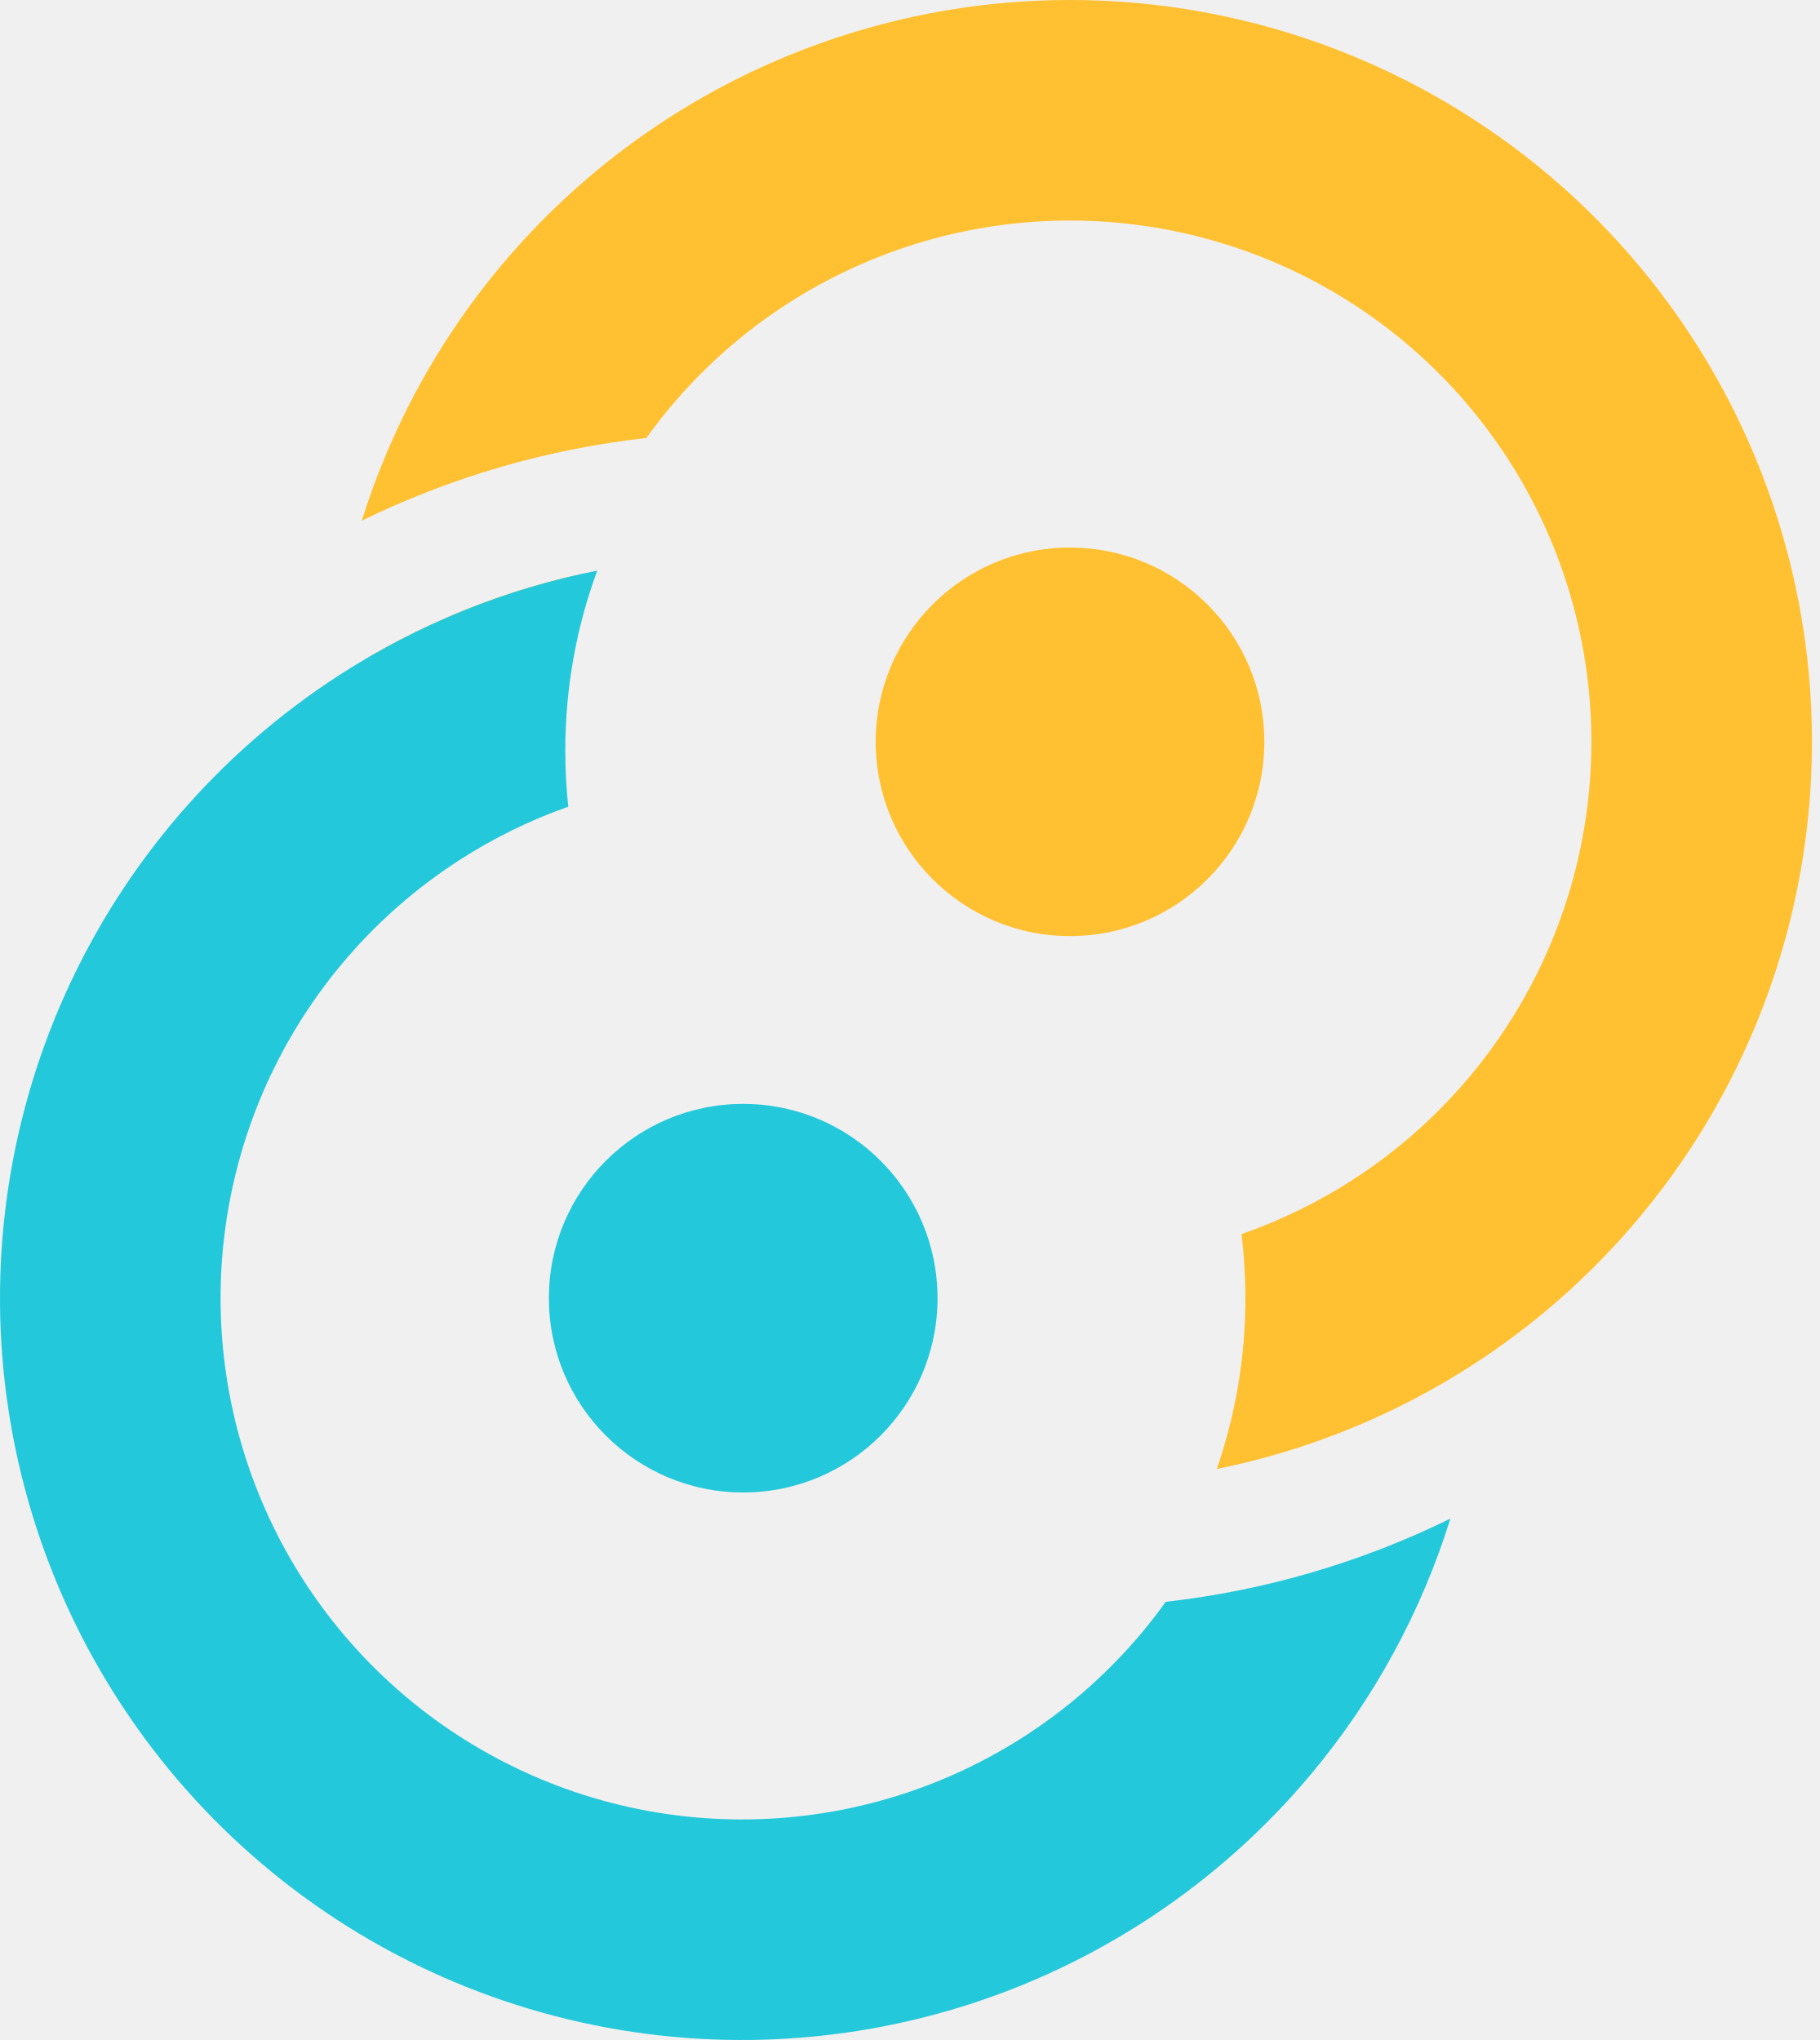
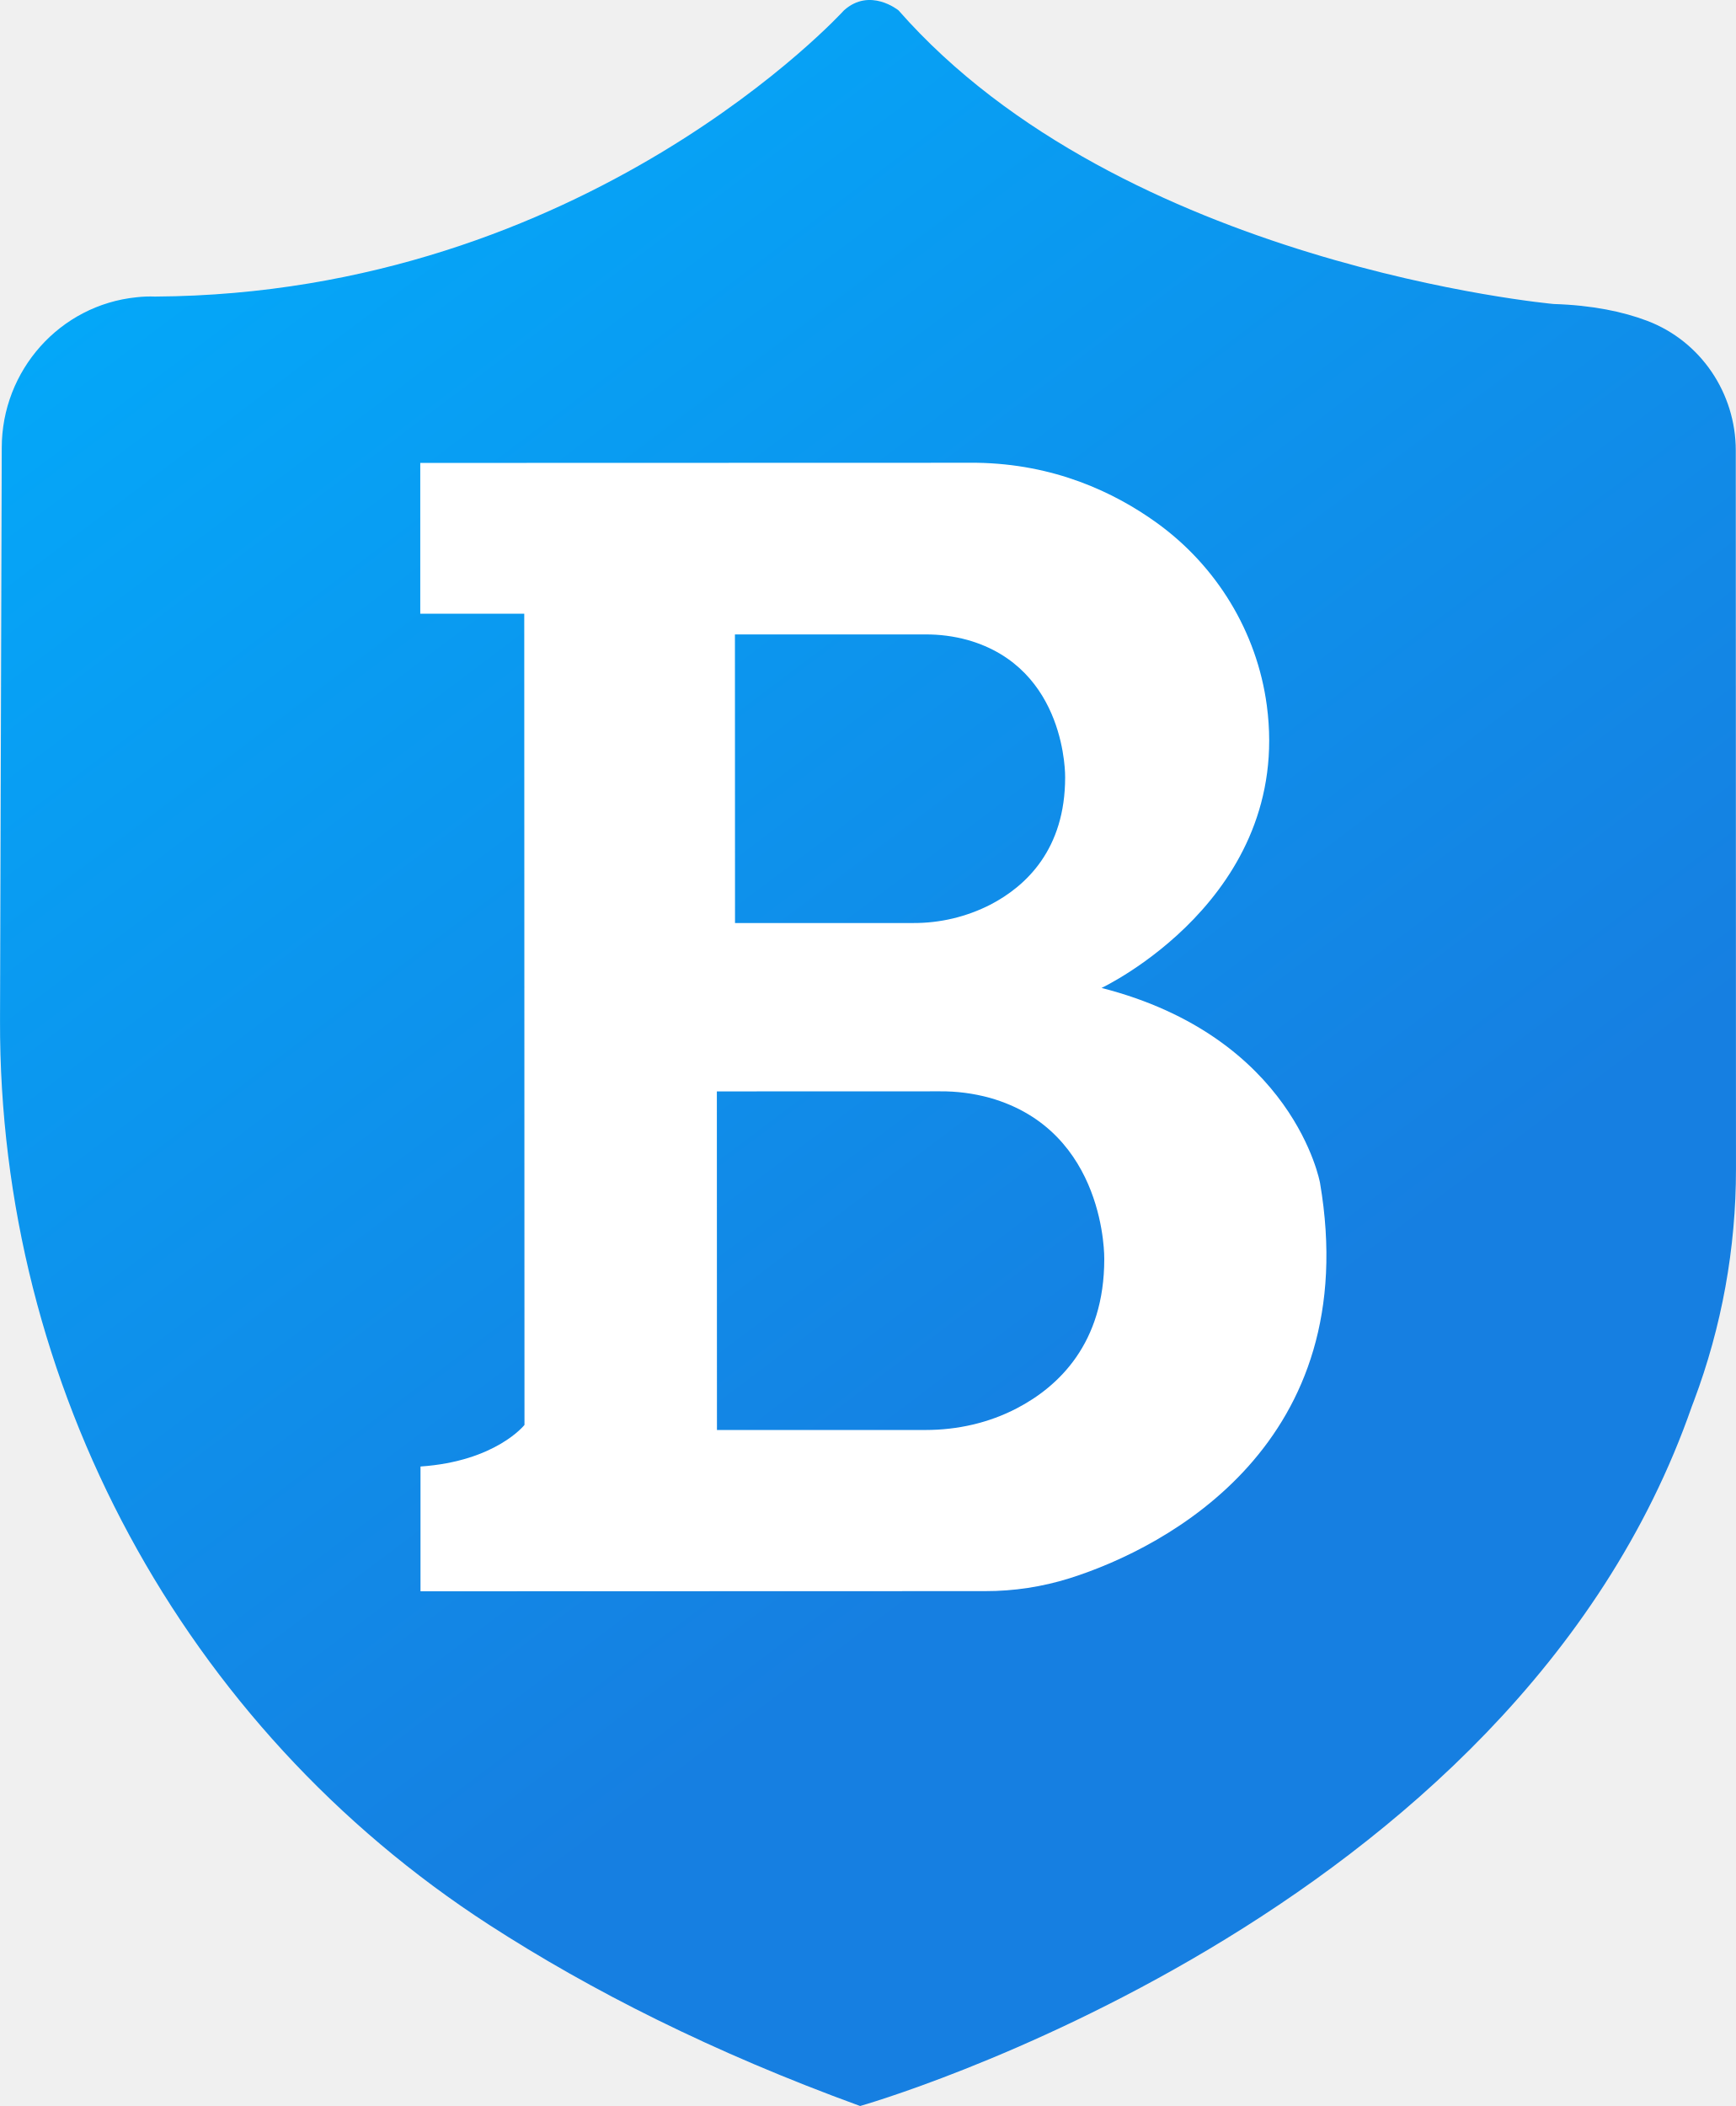
- <svg xmlns="http://www.w3.org/2000/svg" width="206" height="231" viewBox="0 0 206 231" fill="none">
-   <path d="M143.143 84C143.143 96.15 133.293 106 121.143 106C108.992 106 99.143 96.15 99.143 84C99.143 71.85 108.992 62 121.143 62C133.293 62 143.143 71.85 143.143 84Z" fill="#FFC131" />
-   <ellipse cx="84.143" cy="147" rx="22" ry="22" transform="rotate(180 84.1426 147)" fill="#24C8DB" />
-   <path fill-rule="evenodd" clip-rule="evenodd" d="M166.738 154.548C157.86 160.286 148.023 164.269 137.757 166.341C139.858 160.282 141 153.774 141 147C141 144.543 140.85 142.121 140.558 139.743C144.975 138.204 149.215 136.139 153.183 133.575C162.73 127.404 170.292 118.608 174.961 108.244C179.63 97.88 181.207 86.388 179.502 75.149C177.798 63.91 172.884 53.402 165.352 44.888C157.82 36.374 147.99 30.216 137.042 27.155C126.095 24.093 114.496 24.257 103.64 27.627C92.784 30.998 83.132 37.432 75.844 46.155C74.91 47.273 74.021 48.422 73.176 49.599C61.929 50.849 51.036 54.032 40.963 58.956C44.242 48.459 49.565 38.659 56.679 30.144C67.05 17.73 80.786 8.574 96.235 3.778C111.685 -1.019 128.19 -1.253 143.769 3.105C159.348 7.462 173.337 16.225 184.056 28.341C194.775 40.457 201.767 55.41 204.193 71.404C206.619 87.398 204.374 103.752 197.73 118.501C191.086 133.25 180.324 145.767 166.738 154.548ZM41.963 74.275L62.556 76.804C63.046 72.813 63.94 68.902 65.214 65.127C57.047 67.002 49.209 70.087 41.963 74.275Z" fill="#FFC131" />
-   <path fill-rule="evenodd" clip-rule="evenodd" d="M38.404 76.452C47.349 70.671 57.268 66.671 67.617 64.613C65.277 70.967 64 77.834 64 85C64 87.143 64.114 89.26 64.337 91.344C60.009 92.873 55.853 94.909 51.96 97.426C42.413 103.596 34.85 112.392 30.182 122.756C25.513 133.12 23.936 144.612 25.64 155.851C27.345 167.09 32.258 177.598 39.791 186.112C47.323 194.626 57.153 200.784 68.1 203.846C79.048 206.907 90.646 206.743 101.502 203.373C112.359 200.002 122.011 193.568 129.299 184.845C130.237 183.722 131.131 182.567 131.979 181.383C143.235 180.114 154.132 176.91 164.205 171.962C160.929 182.49 155.596 192.319 148.464 200.856C138.092 213.27 124.357 222.426 108.907 227.222C93.458 232.019 76.952 232.253 61.374 227.895C45.795 223.538 31.805 214.775 21.087 202.659C10.368 190.543 3.376 175.59 0.95 159.596C-1.476 143.602 0.768 127.248 7.412 112.499C14.057 97.75 24.818 85.233 38.404 76.452ZM163.062 156.711L163.062 156.711C162.954 156.773 162.846 156.835 162.738 156.897C162.846 156.835 162.954 156.773 163.062 156.711Z" fill="#24C8DB" />
+ <svg xmlns="http://www.w3.org/2000/svg" data-name="Layer 1" viewBox="0 0 1460.91 1772.14" width="2061" height="2500">
+   <defs>
+     <linearGradient id="a" x1="1036.55" y1="1158.94" x2="159.49" y2="-7.36" gradientTransform="rotate(-.02 601.48 716.302)" gradientUnits="userSpaceOnUse">
+       <stop offset="0" stop-color="#167fe1" />
+       <stop offset="1" stop-color="#02acfb" />
+     </linearGradient>
+   </defs>
+   <path d="M115 250.13C50.29 256.64 1.44 311.81 1.46 376.8L0 858.54c-.92 307.2 153.78 594.39 411.72 761.22C497 1674.89 599.78 1727 723.84 1772.14c0 0 549.1-155.49 699.93-588.72 0 0 .63-1.62 1.72-4.52a553.8 553.8 0 0 0 35.42-195.25l-.17-604.57c0-48.24-29.42-92-74.53-109.11-20.32-7.7-46.06-13.13-78.66-14.16 0 0-363.18-32.71-551.4-247.07 0 0-24.07-19.68-45.94 0 0 0-216.53 238.53-579.71 240.82a102.3 102.3 0 0 0-15.5.57z" fill="url(#a)" />
+   <path d="M1110.86 995.35S1089 872.84 927 831.32c0 0 160.77-75.62 139.07-237.79-8.27-61.79-42.25-117.4-92.88-153.78-35.76-25.7-86.21-49.37-151.34-50.34l-468.19.13v126.89h87.51l.19 682.6s-24.05 30.64-87.5 35v105l475.1-.14a236.21 236.21 0 0 0 71.37-10.89c82.42-26.09 247.79-113.88 210.53-332.65zM618.47 533.86h160.08a130.83 130.83 0 0 1 35.66 4.65c84 23.72 82.15 115.64 82.15 115.64 0 60.44-32.72 91.36-62.72 107a141.35 141.35 0 0 1-65.34 15.55H618.54zm310.82 525.65c0 70.9-38.38 107.18-73.58 125.54-23.61 12.31-50 18.23-76.66 18.24H603.34l-.08-284.91 187.81-.06a153.78 153.78 0 0 1 41.84 5.46c98.5 27.89 96.38 135.73 96.38 135.73z" fill="#fff" />
</svg>
